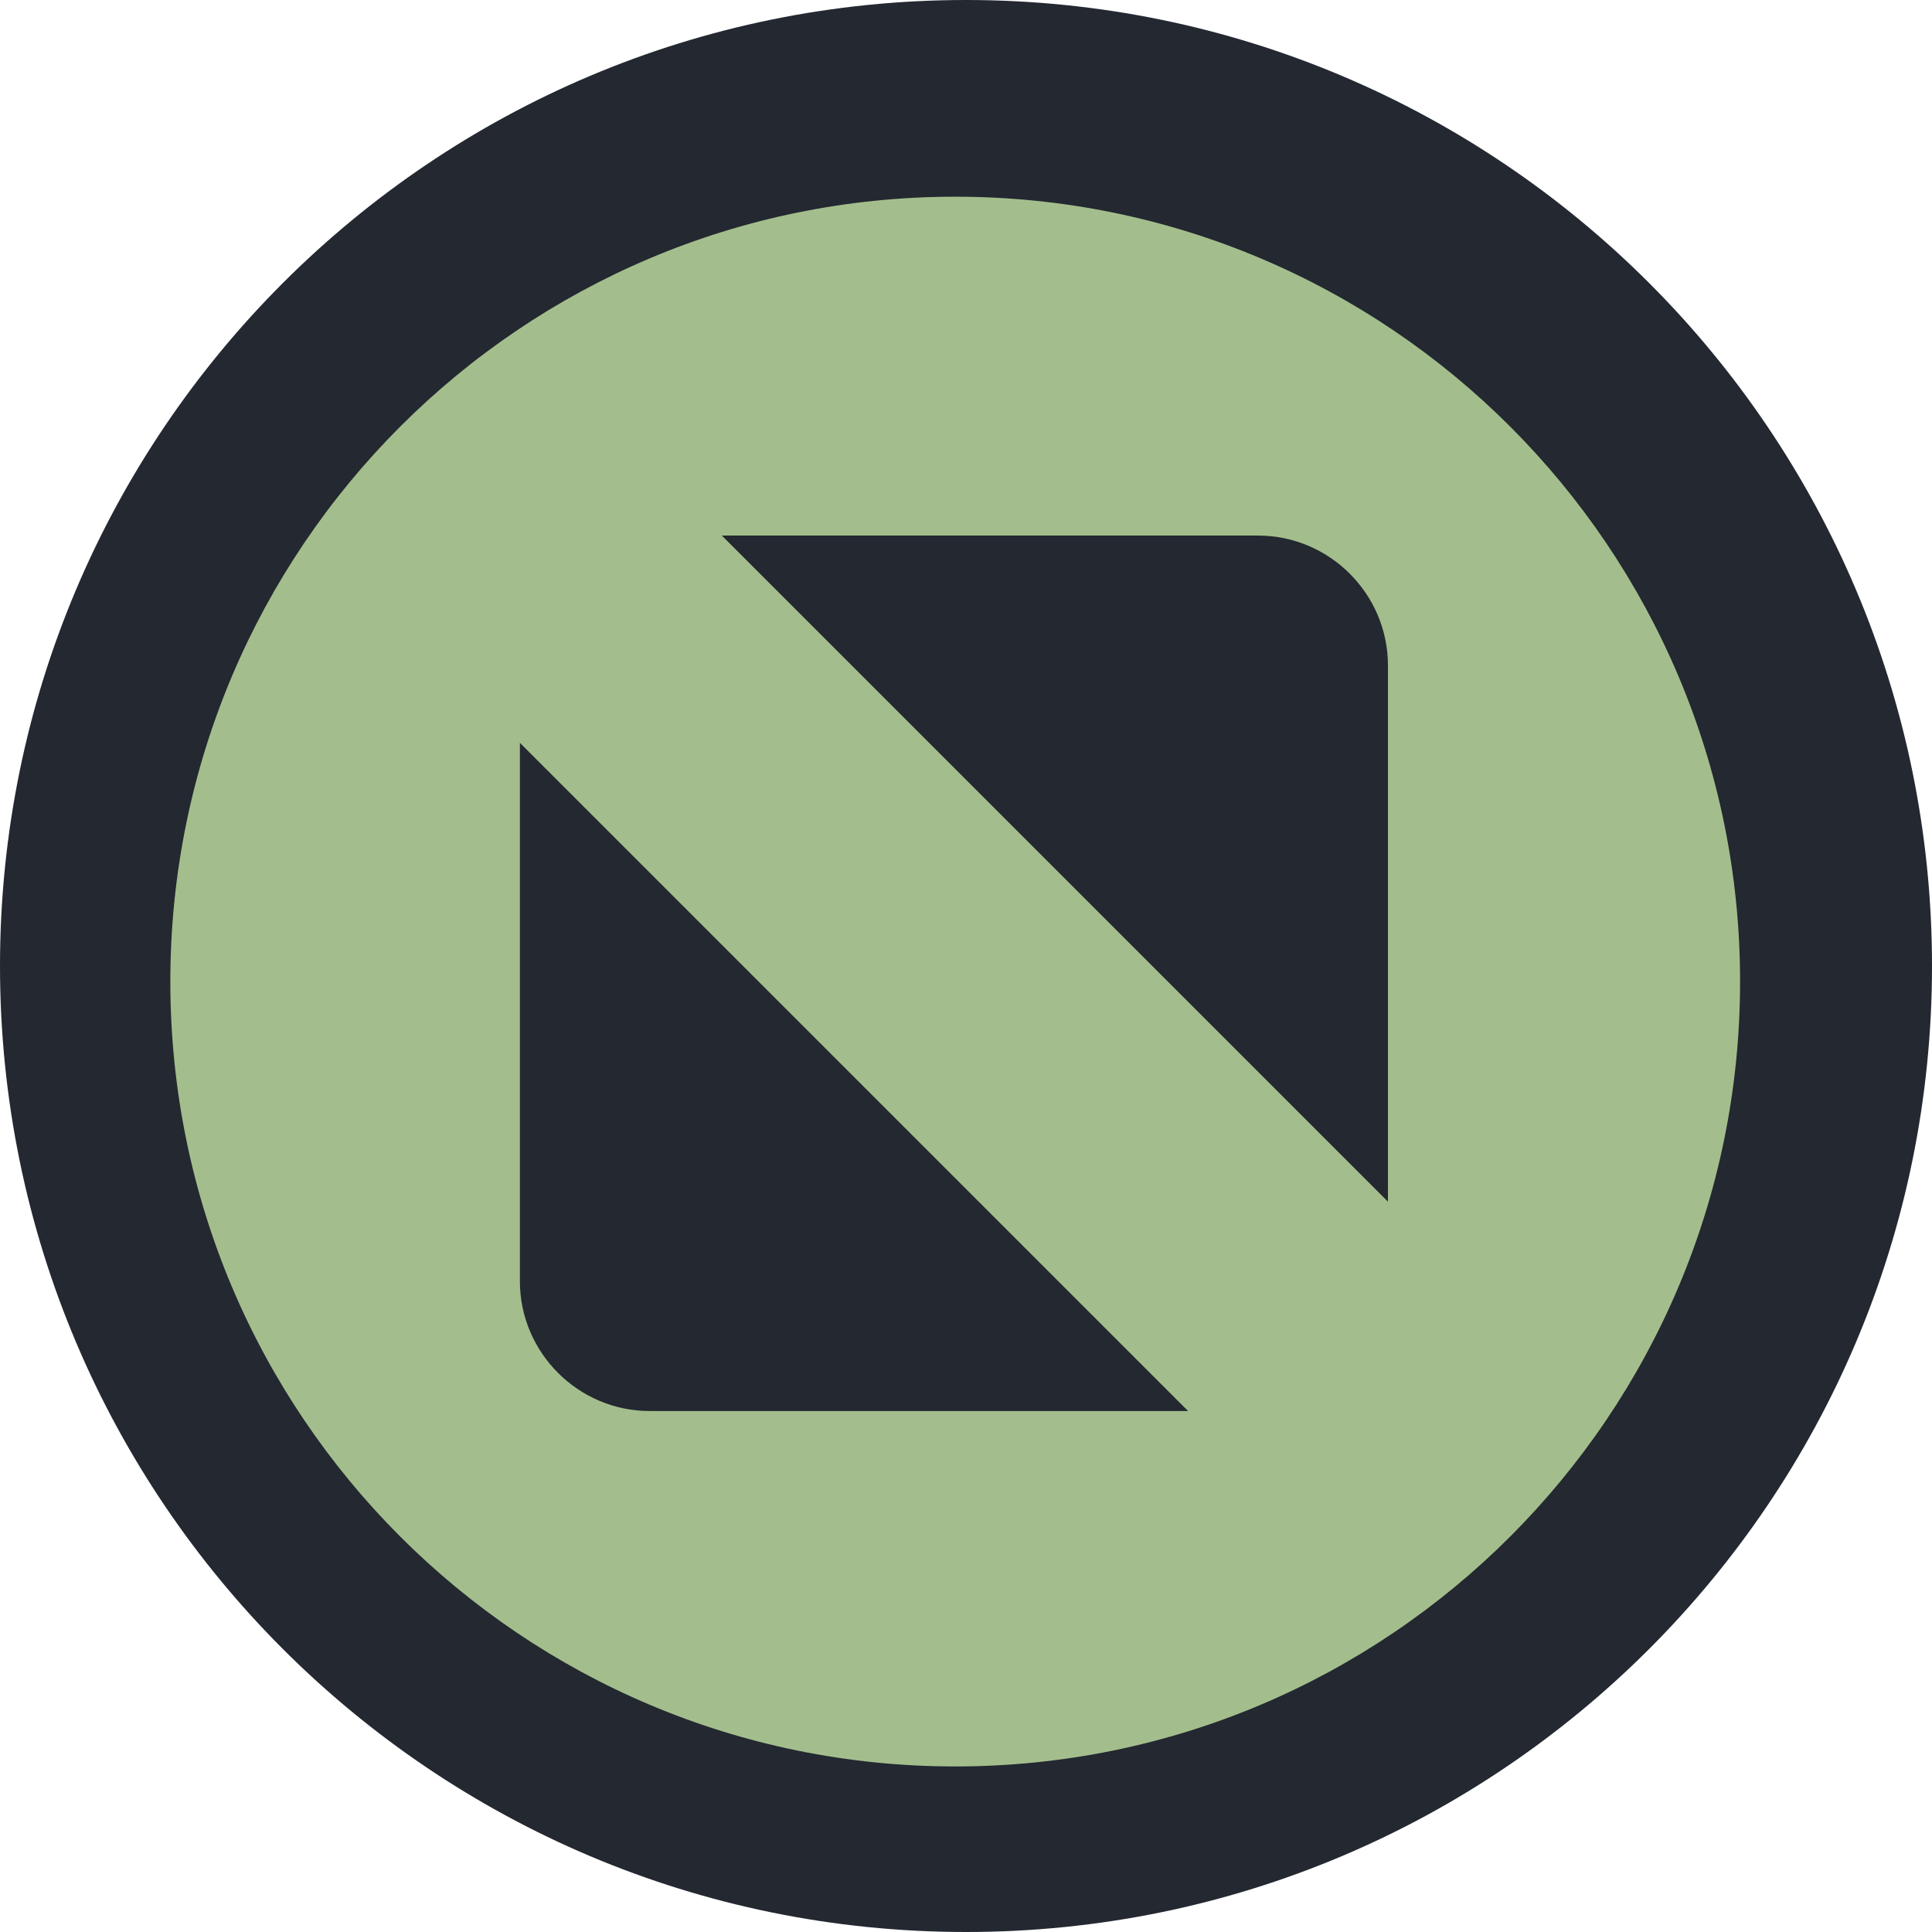
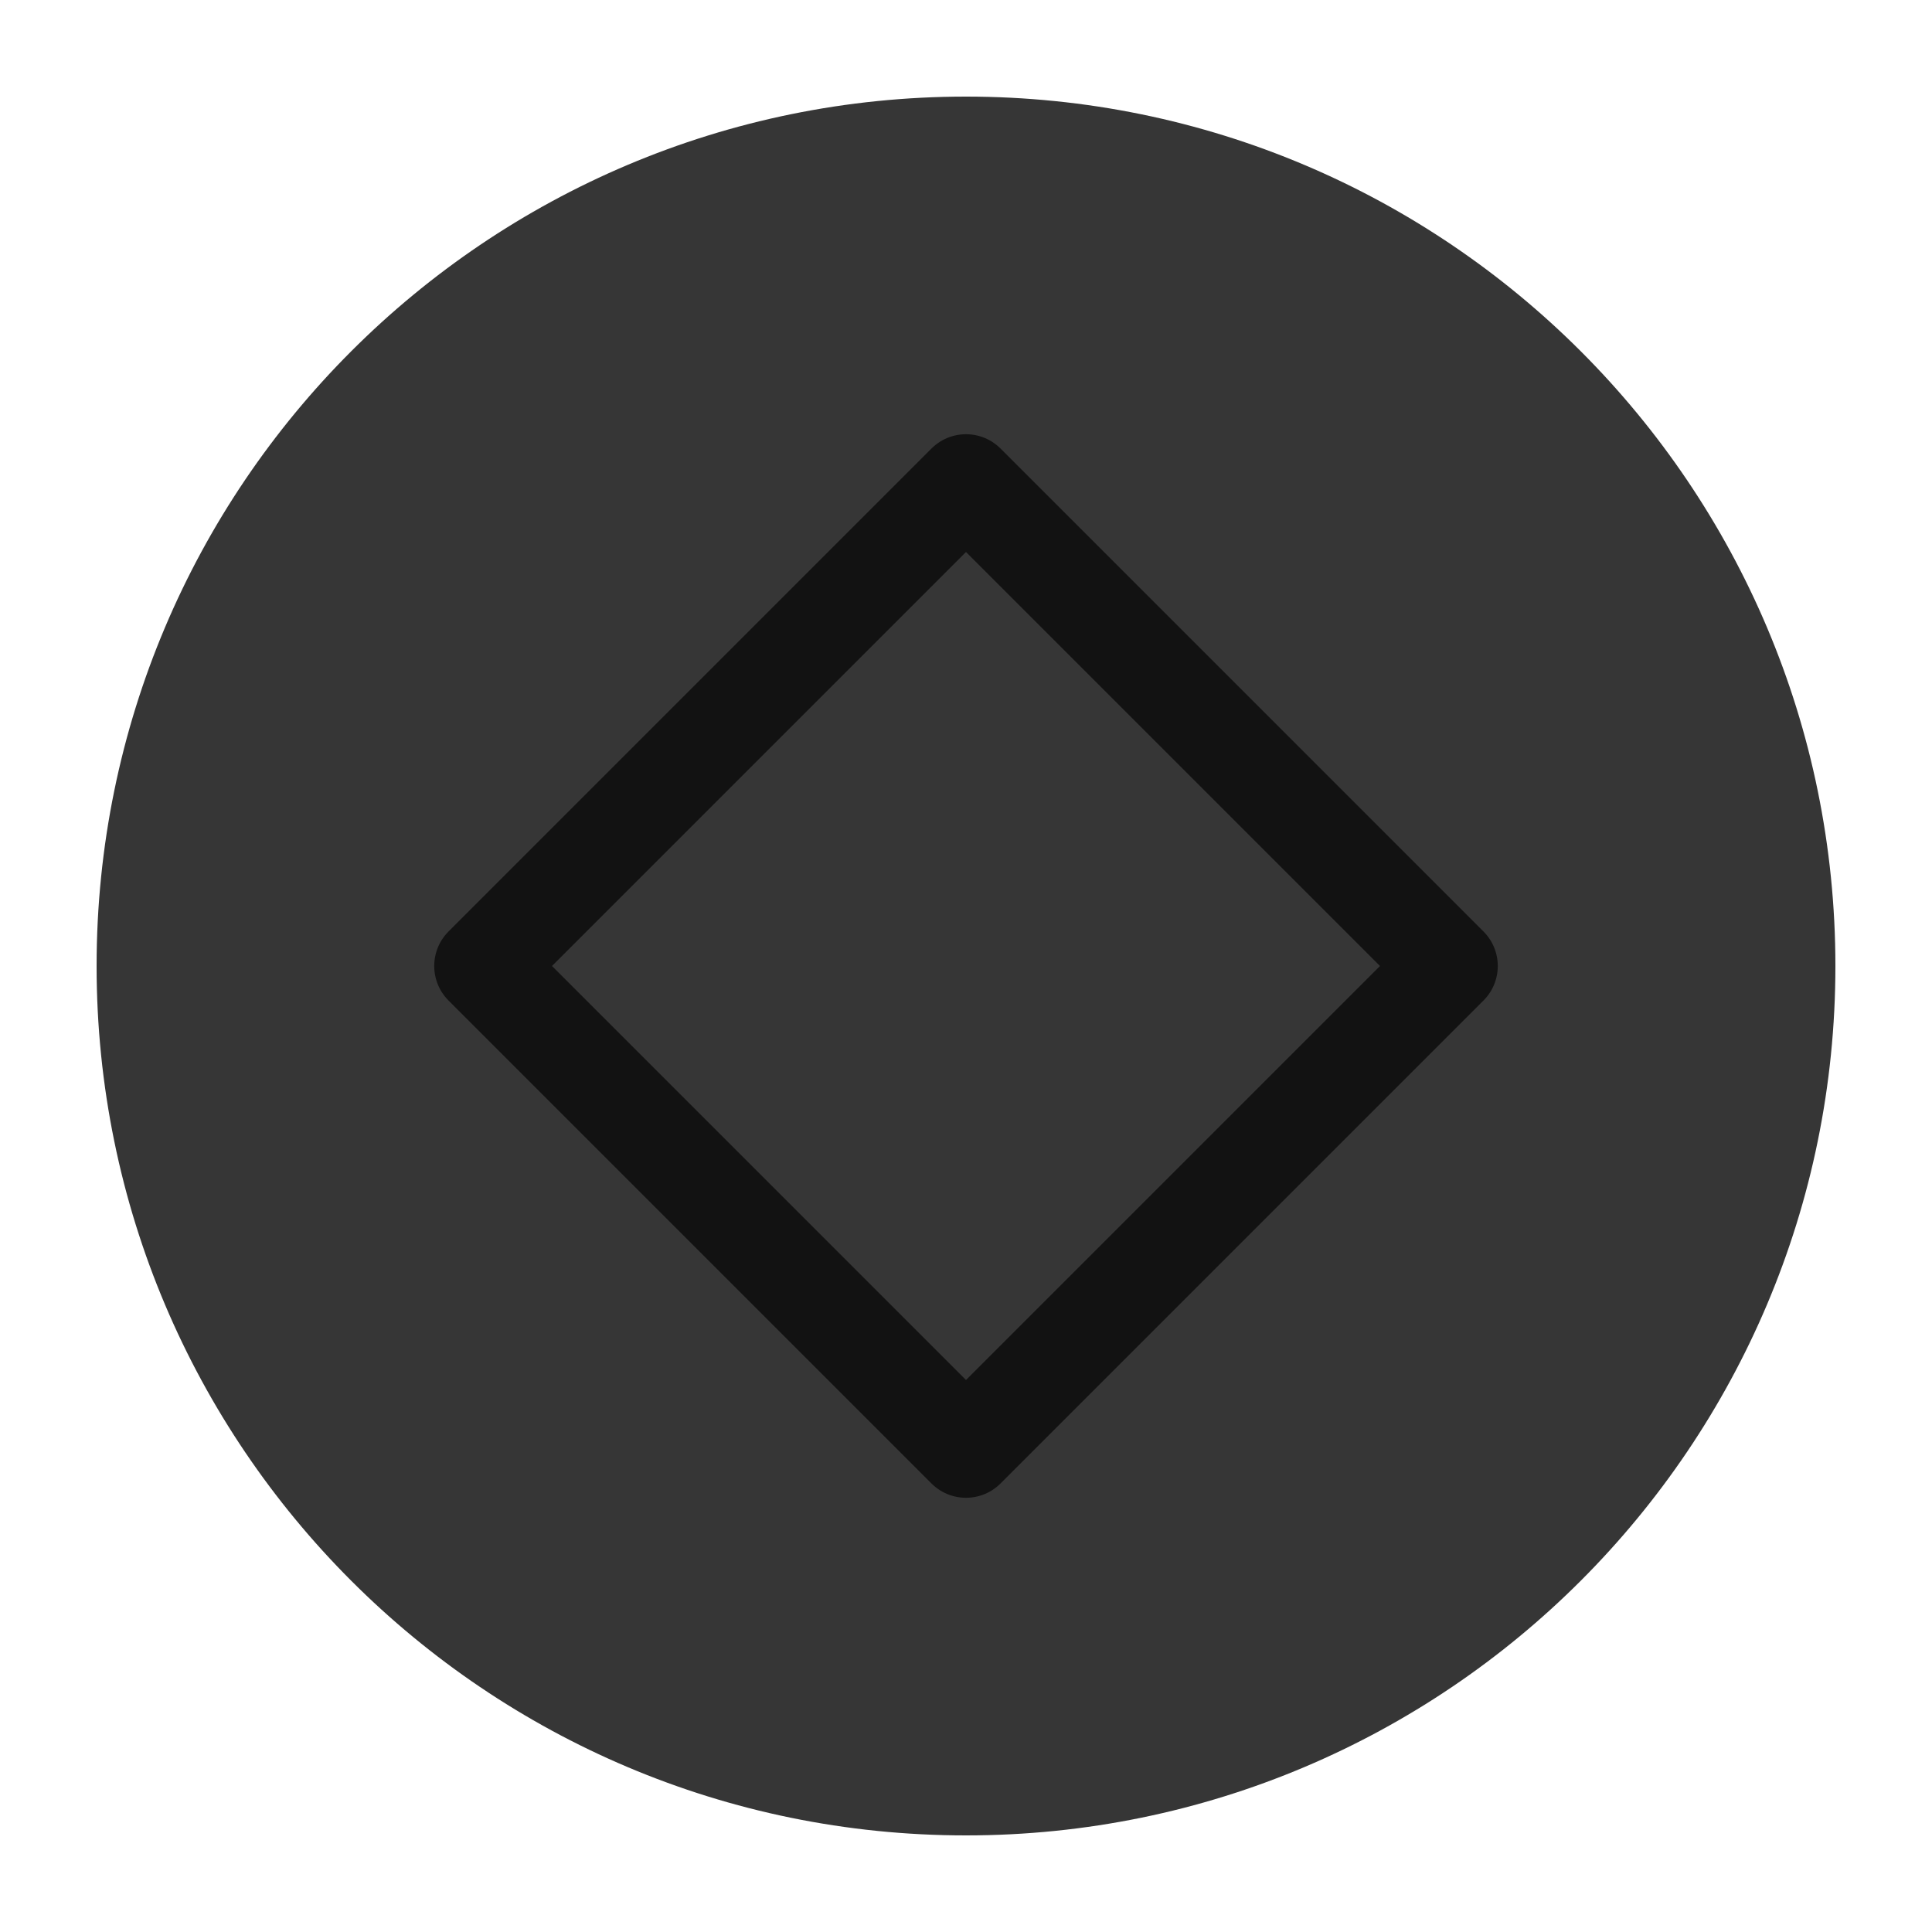
<svg xmlns="http://www.w3.org/2000/svg" viewBox="0 0 50 50" version="1.2" baseProfile="tiny">
  <defs>
</defs>
  <g fill="none" stroke="black" stroke-width="1" fill-rule="evenodd" stroke-linecap="square" stroke-linejoin="bevel">
-     <g fill="#232831" fill-opacity="1" stroke="none" transform="matrix(0.0548323,0,0,-0.0548326,-5.75553,50.0905)" font-family="Noto Sans" font-size="10" font-weight="400" font-style="normal">
-       <path vector-effect="none" fill-rule="evenodd" d="M560.906,1.65 C812.708,1.65 1016.84,205.779 1016.84,457.583 C1016.84,709.388 812.708,913.517 560.906,913.517 C309.096,913.517 104.966,709.388 104.966,457.583 C104.966,205.779 309.096,1.65 560.906,1.65 " />
+     <g fill="#363636" fill-opacity="1" stroke="none" transform="matrix(2.5,0,0,2.5,2.5,2.5)" font-family="Noto Sans" font-size="11" font-weight="400" font-style="normal">
+       <circle cx="9" cy="9" r="9" />
    </g>
-     <g fill="#a3be8c" fill-opacity="1" stroke="none" transform="matrix(0.0548323,0,0,-0.0548326,-5.75553,50.0905)" font-family="Noto Sans" font-size="10" font-weight="400" font-style="normal">
-       <path vector-effect="none" fill-rule="evenodd" d="M555.809,79.787 C760.401,79.787 926.255,245.644 926.255,450.234 C926.255,654.826 760.401,820.679 555.809,820.679 C351.214,820.679 185.36,654.826 185.36,450.234 C185.36,245.644 351.214,79.787 555.809,79.787 " />
+     <g fill="none" stroke="#121212" stroke-opacity="1" stroke-width="1.01" stroke-linecap="round" stroke-linejoin="round" transform="matrix(2.5,0,0,2.5,2.5,2.5)" font-family="Noto Sans" font-size="11" font-weight="400" font-style="normal">
+       <path vector-effect="none" fill-rule="evenodd" d="M4,9 L9,4 L14,9 L9,14 L4,9" />
    </g>
-     <g fill="#232831" fill-opacity="1" stroke="none" transform="matrix(0.0548323,0,0,-0.0548326,-5.75553,50.0905)" font-family="Noto Sans" font-size="10" font-weight="400" font-style="normal">
-       <path vector-effect="none" fill-rule="evenodd" d="M445.662,660.736 L698.767,660.736 C732.469,660.736 760.047,633.159 760.047,599.454 L760.047,346.353 L445.662,660.736 M665.732,247.536 L411.628,247.536 C377.922,247.536 350.348,275.109 350.348,308.814 L350.348,562.917 L665.732,247.536" />
-     </g>
-     <g fill="none" stroke="#000000" stroke-opacity="1" stroke-width="1" stroke-linecap="square" stroke-linejoin="bevel" transform="matrix(1,0,0,1,0,0)" font-family="Noto Sans" font-size="10" font-weight="400" font-style="normal">
+     <g fill="none" stroke="#000000" stroke-opacity="1" stroke-width="1" stroke-linecap="square" stroke-linejoin="bevel" transform="matrix(1,0,0,1,0,0)" font-family="Noto Sans" font-size="11" font-weight="400" font-style="normal">
</g>
  </g>
</svg>
